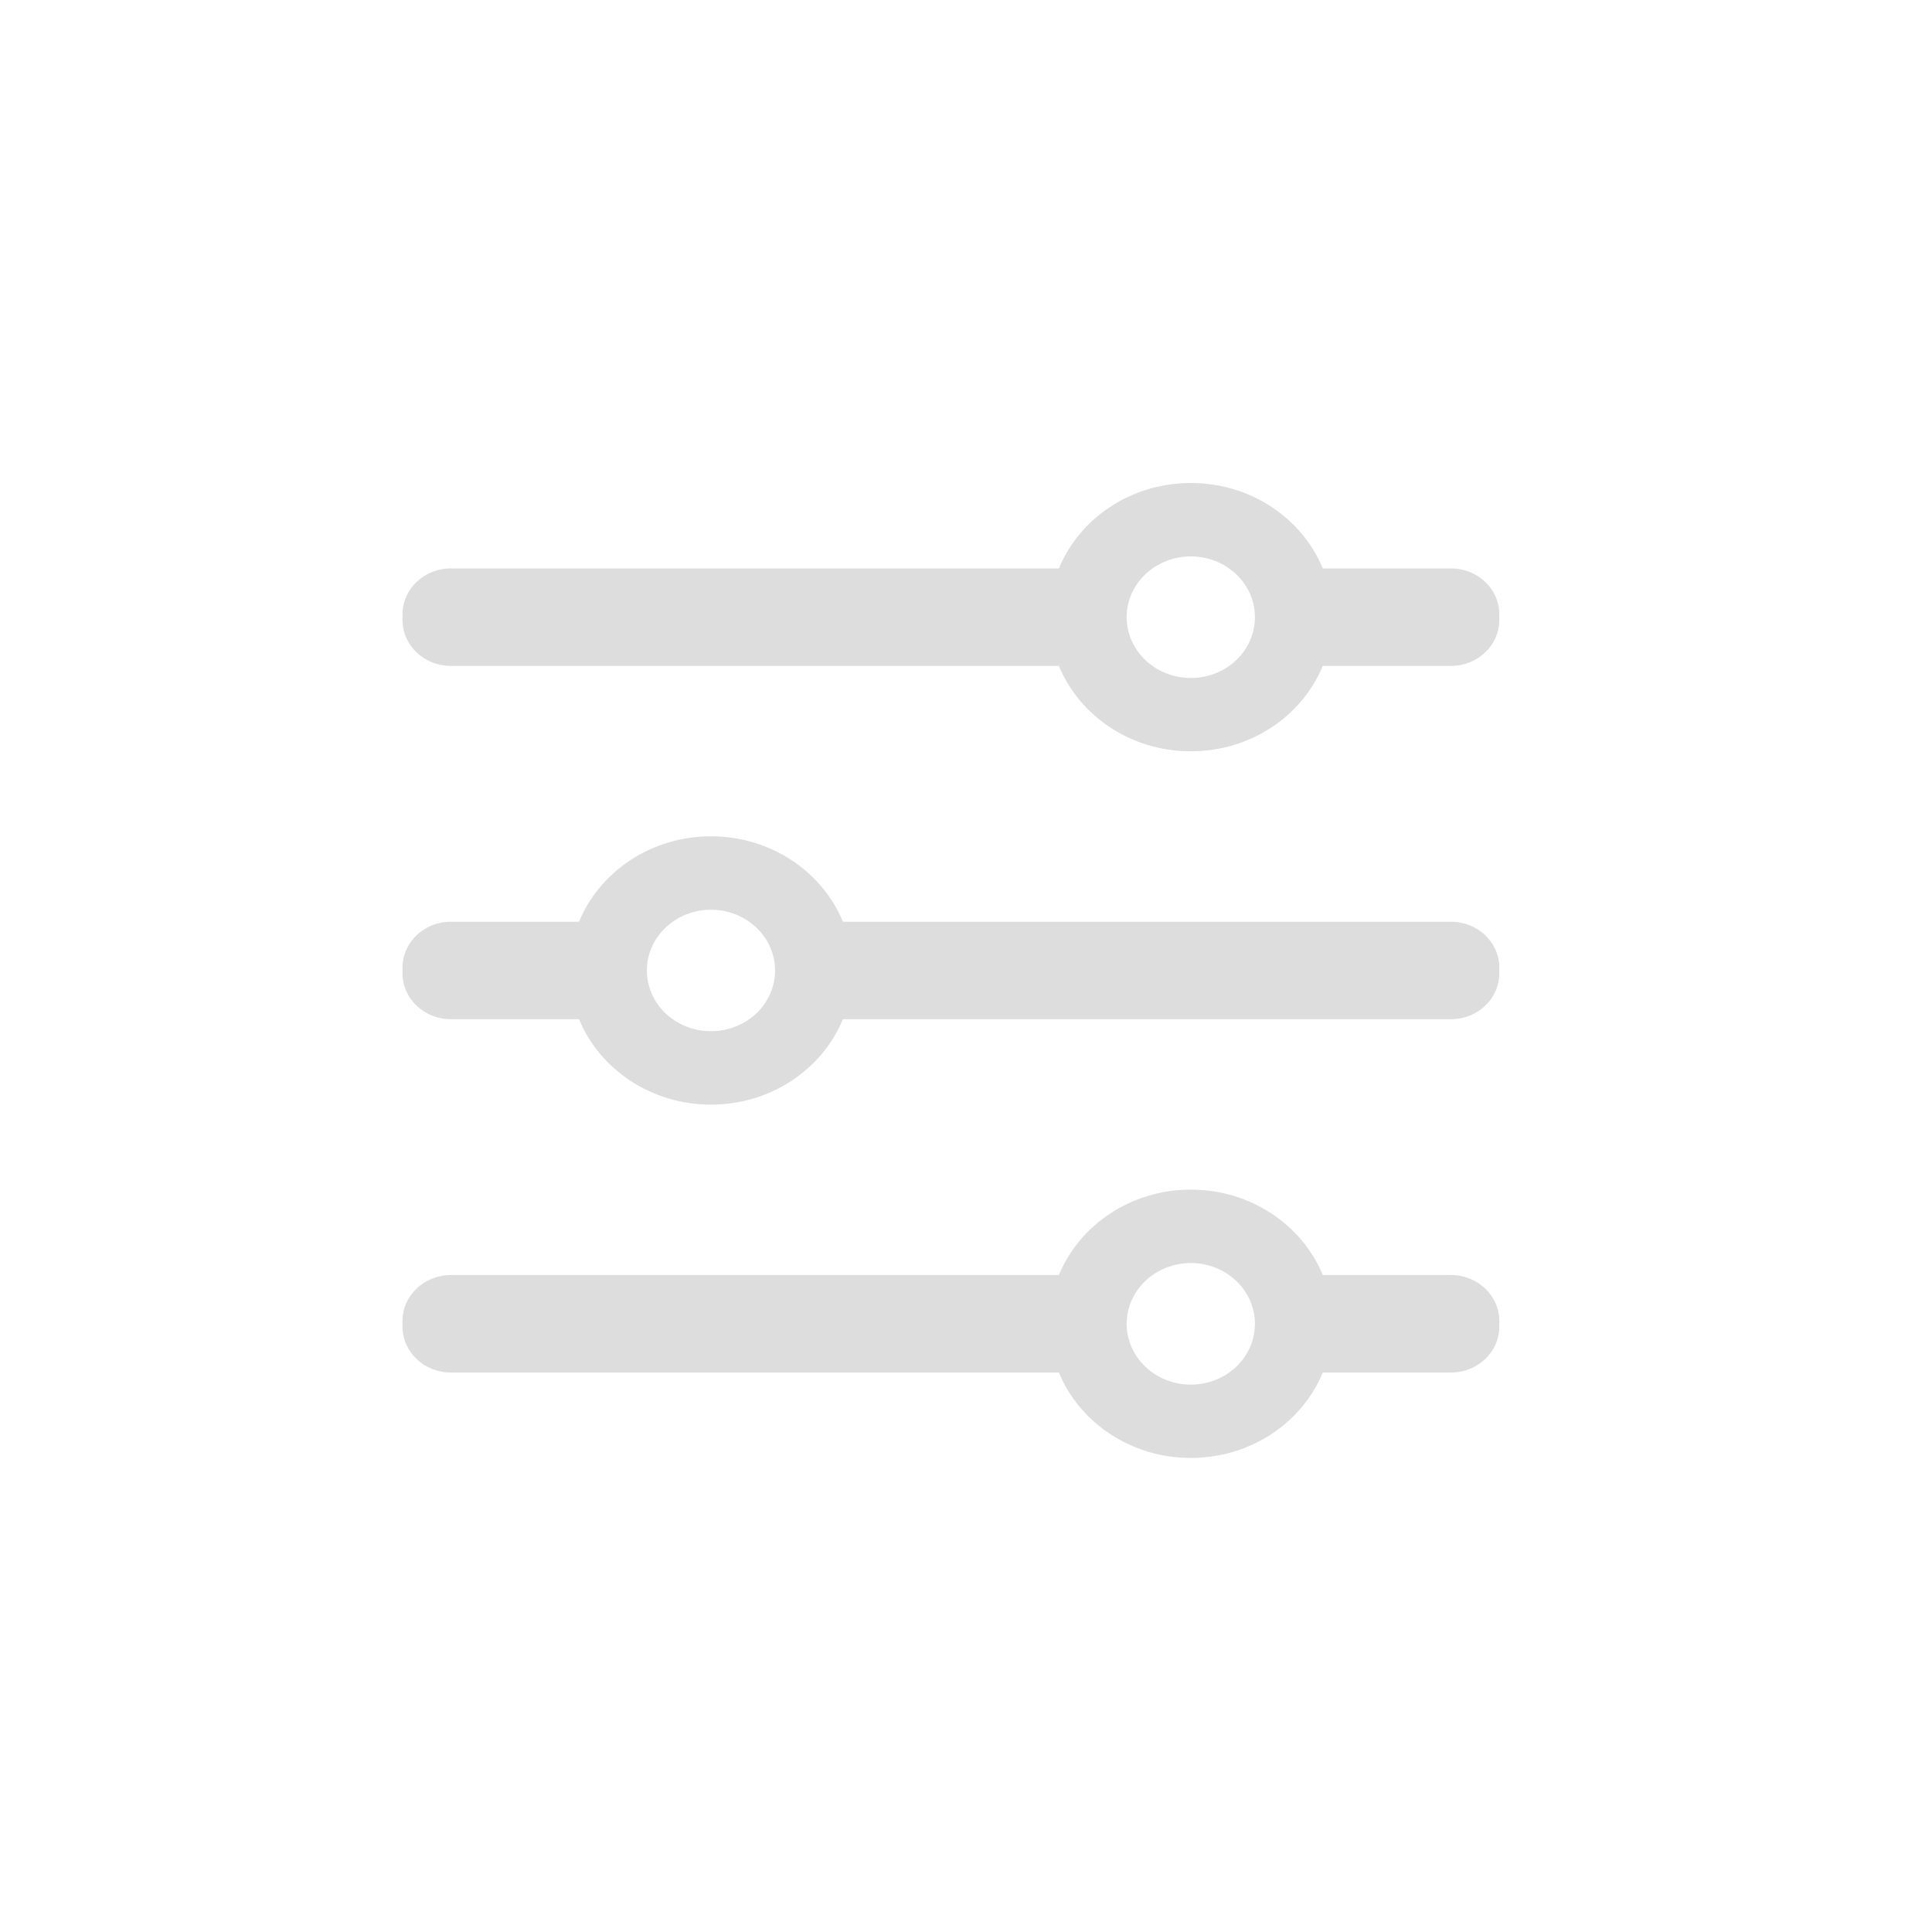
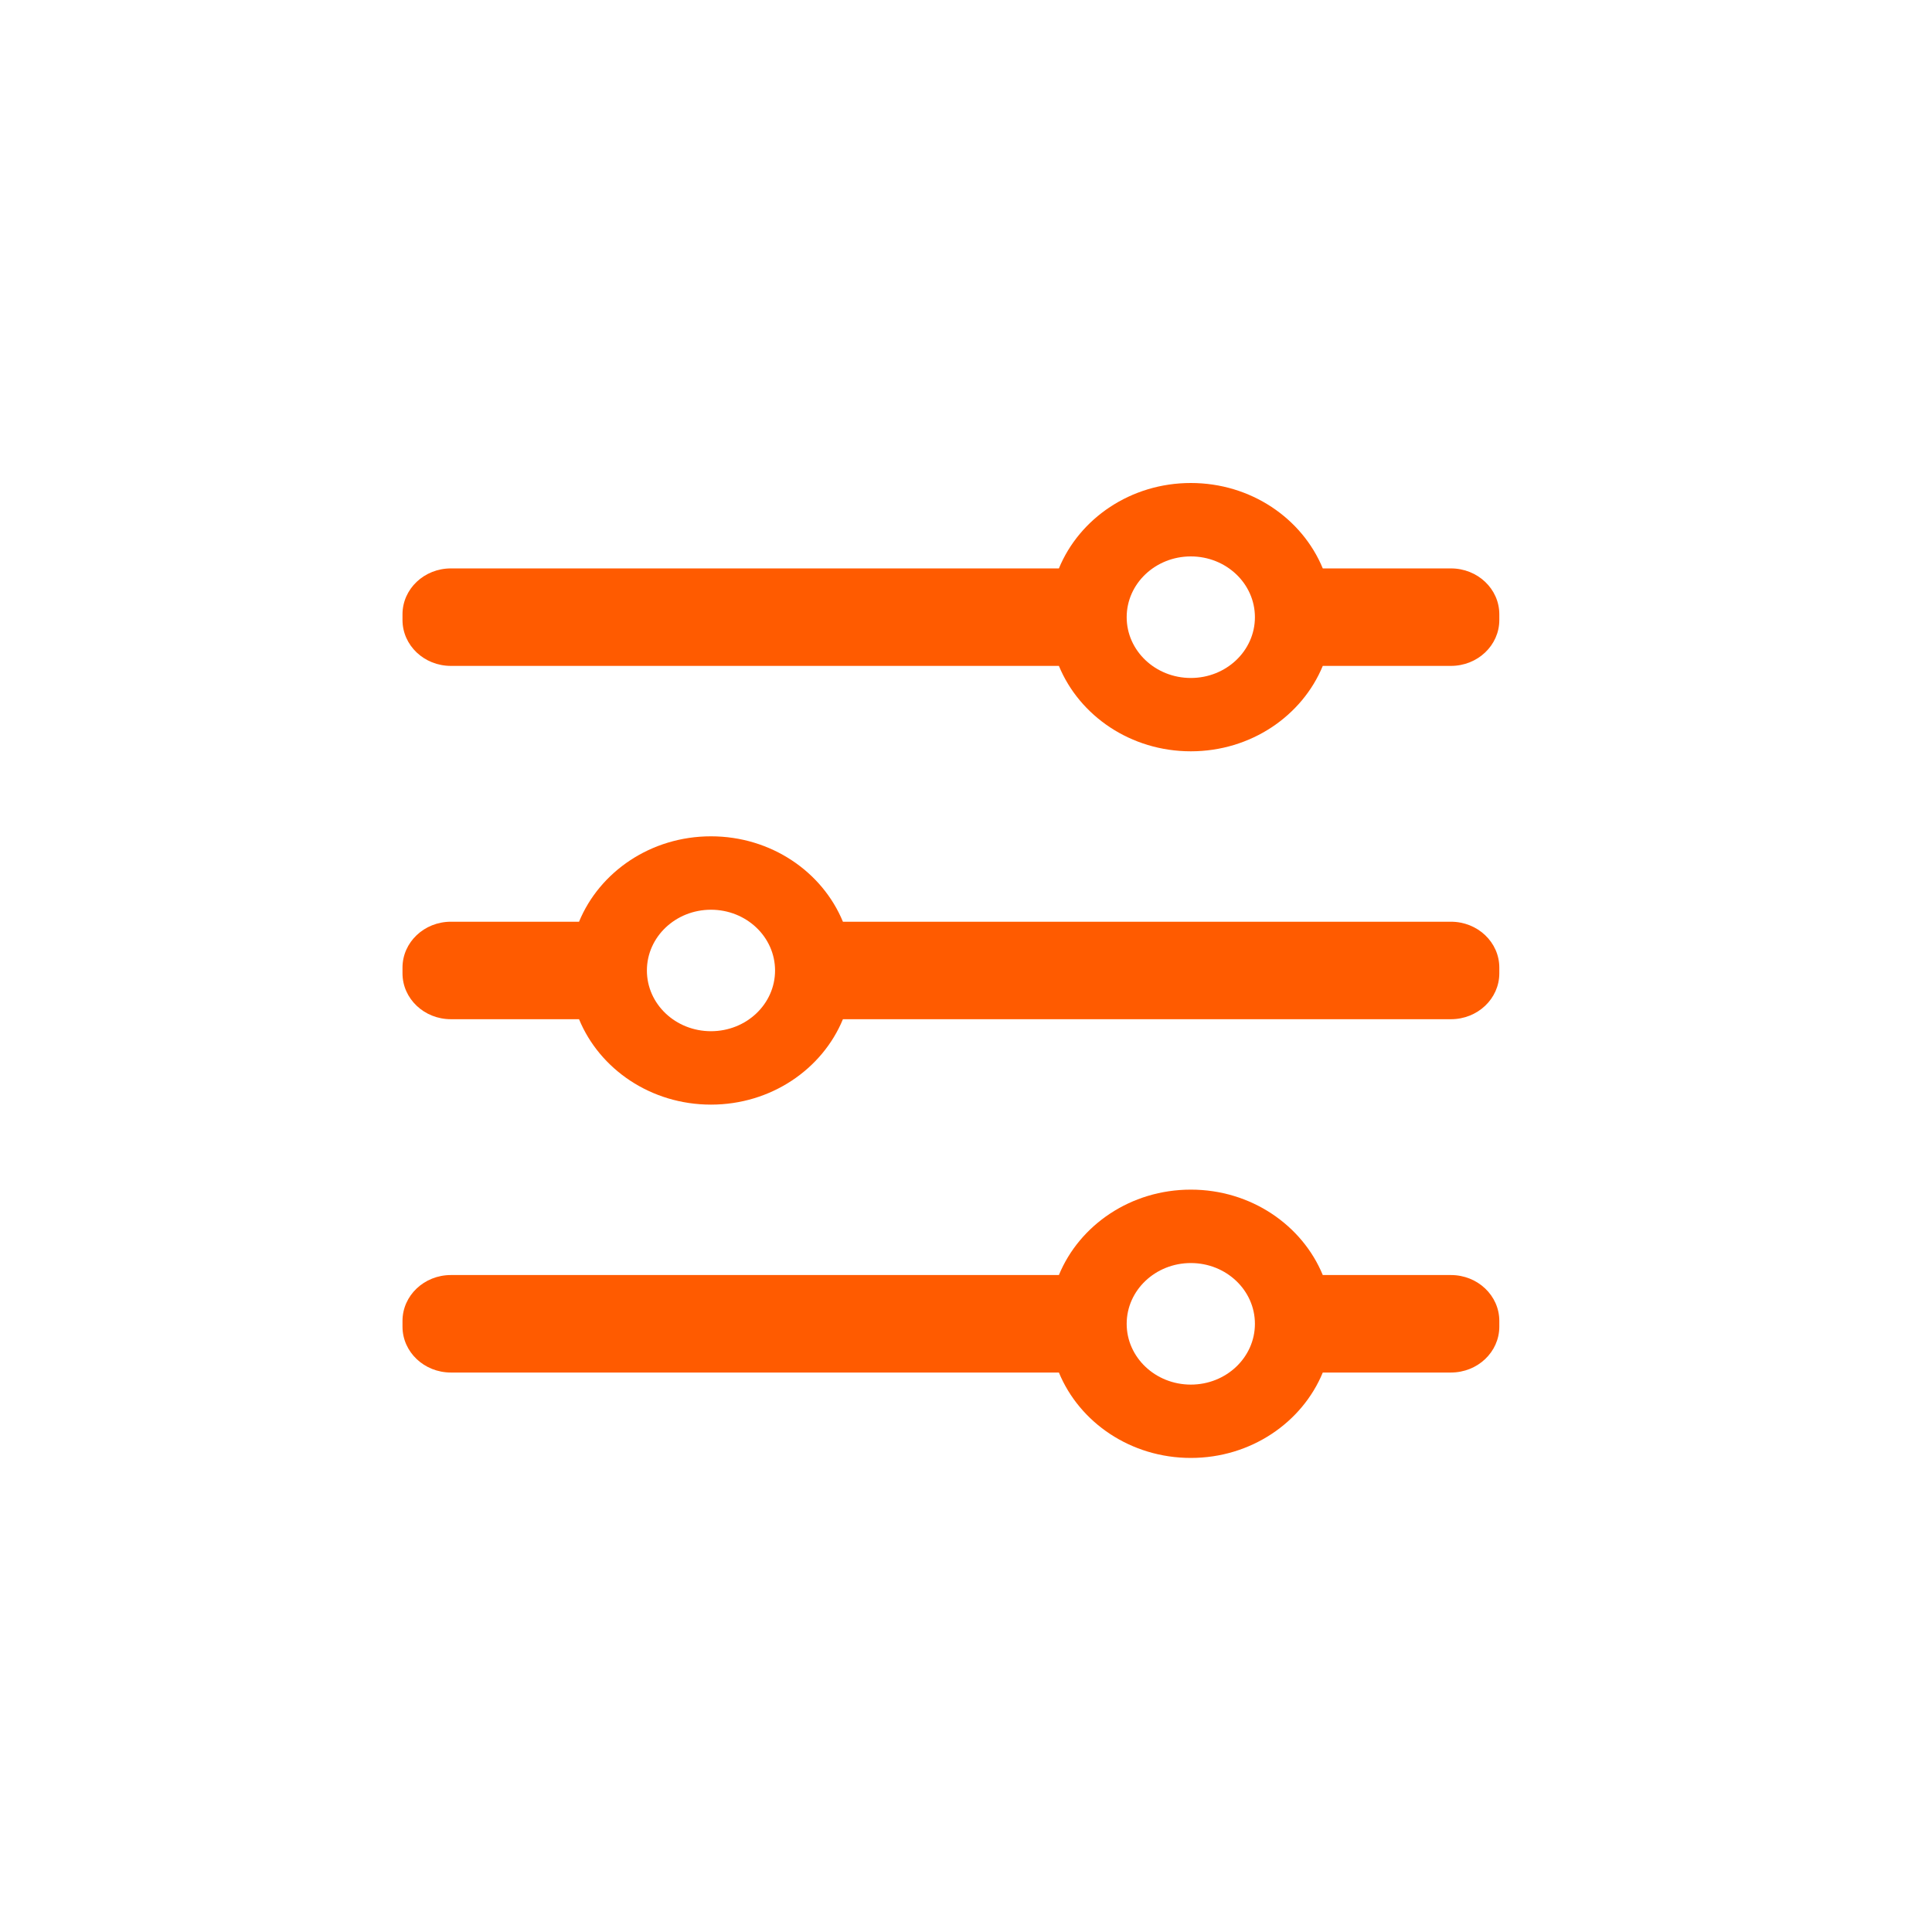
<svg xmlns="http://www.w3.org/2000/svg" width="24" height="24" viewBox="0 0 24 24" fill="none">
-   <path fill-rule="evenodd" clip-rule="evenodd" d="M13.154 7.061H5.601C5.269 7.061 5 7.316 5 7.631V7.702C5 8.017 5.269 8.272 5.601 8.272H13.154C13.41 8.893 14.047 9.333 14.793 9.333C15.539 9.333 16.176 8.893 16.432 8.272H18.024C18.356 8.272 18.625 8.017 18.625 7.702V7.631C18.625 7.316 18.356 7.061 18.024 7.061H16.432C16.176 6.44 15.539 6 14.793 6C14.047 6 13.41 6.44 13.154 7.061ZM14.793 8.422C15.233 8.422 15.589 8.084 15.589 7.667C15.589 7.25 15.233 6.912 14.793 6.912C14.353 6.912 13.996 7.25 13.996 7.667C13.996 8.084 14.353 8.422 14.793 8.422ZM5.601 15.839H13.154C13.41 15.218 14.047 14.778 14.793 14.778C15.539 14.778 16.176 15.218 16.432 15.839H18.024C18.356 15.839 18.625 16.094 18.625 16.409V16.48C18.625 16.795 18.356 17.05 18.024 17.05H16.432C16.176 17.671 15.539 18.111 14.793 18.111C14.047 18.111 13.41 17.671 13.154 17.05H5.601C5.269 17.05 5 16.795 5 16.48V16.409C5 16.094 5.269 15.839 5.601 15.839ZM15.589 16.445C15.589 16.862 15.233 17.2 14.793 17.2C14.353 17.2 13.996 16.862 13.996 16.445C13.996 16.028 14.353 15.69 14.793 15.69C15.233 15.69 15.589 16.028 15.589 16.445ZM7.193 11.45H5.601C5.269 11.45 5 11.705 5 12.02V12.091C5 12.406 5.269 12.661 5.601 12.661H7.193C7.449 13.282 8.086 13.722 8.832 13.722C9.578 13.722 10.215 13.282 10.471 12.661H18.024C18.356 12.661 18.625 12.406 18.625 12.091V12.02C18.625 11.705 18.356 11.45 18.024 11.45H10.471C10.215 10.829 9.578 10.389 8.832 10.389C8.086 10.389 7.449 10.829 7.193 11.45ZM8.832 12.81C9.272 12.81 9.628 12.473 9.628 12.056C9.628 11.639 9.272 11.301 8.832 11.301C8.392 11.301 8.036 11.639 8.036 12.056C8.036 12.473 8.392 12.81 8.832 12.81Z" fill="#DDDDDD" />
+   <path fill-rule="evenodd" clip-rule="evenodd" d="M13.154 7.061H5.601C5.269 7.061 5 7.316 5 7.631V7.702C5 8.017 5.269 8.272 5.601 8.272H13.154C13.41 8.893 14.047 9.333 14.793 9.333C15.539 9.333 16.176 8.893 16.432 8.272H18.024C18.356 8.272 18.625 8.017 18.625 7.702V7.631C18.625 7.316 18.356 7.061 18.024 7.061H16.432C16.176 6.44 15.539 6 14.793 6C14.047 6 13.41 6.44 13.154 7.061ZM14.793 8.422C15.233 8.422 15.589 8.084 15.589 7.667C15.589 7.25 15.233 6.912 14.793 6.912C14.353 6.912 13.996 7.25 13.996 7.667C13.996 8.084 14.353 8.422 14.793 8.422ZM5.601 15.839H13.154C13.41 15.218 14.047 14.778 14.793 14.778C15.539 14.778 16.176 15.218 16.432 15.839H18.024C18.356 15.839 18.625 16.094 18.625 16.409V16.48C18.625 16.795 18.356 17.05 18.024 17.05H16.432C16.176 17.671 15.539 18.111 14.793 18.111C14.047 18.111 13.41 17.671 13.154 17.05H5.601C5.269 17.05 5 16.795 5 16.48V16.409C5 16.094 5.269 15.839 5.601 15.839ZM15.589 16.445C15.589 16.862 15.233 17.2 14.793 17.2C14.353 17.2 13.996 16.862 13.996 16.445C13.996 16.028 14.353 15.69 14.793 15.69C15.233 15.69 15.589 16.028 15.589 16.445ZM7.193 11.45H5.601C5.269 11.45 5 11.705 5 12.02V12.091C5 12.406 5.269 12.661 5.601 12.661H7.193C7.449 13.282 8.086 13.722 8.832 13.722C9.578 13.722 10.215 13.282 10.471 12.661H18.024C18.356 12.661 18.625 12.406 18.625 12.091V12.02C18.625 11.705 18.356 11.45 18.024 11.45H10.471C10.215 10.829 9.578 10.389 8.832 10.389C8.086 10.389 7.449 10.829 7.193 11.45ZM8.832 12.81C9.272 12.81 9.628 12.473 9.628 12.056C9.628 11.639 9.272 11.301 8.832 11.301C8.392 11.301 8.036 11.639 8.036 12.056C8.036 12.473 8.392 12.81 8.832 12.81Z" fill="#FF5B00" />
</svg>
